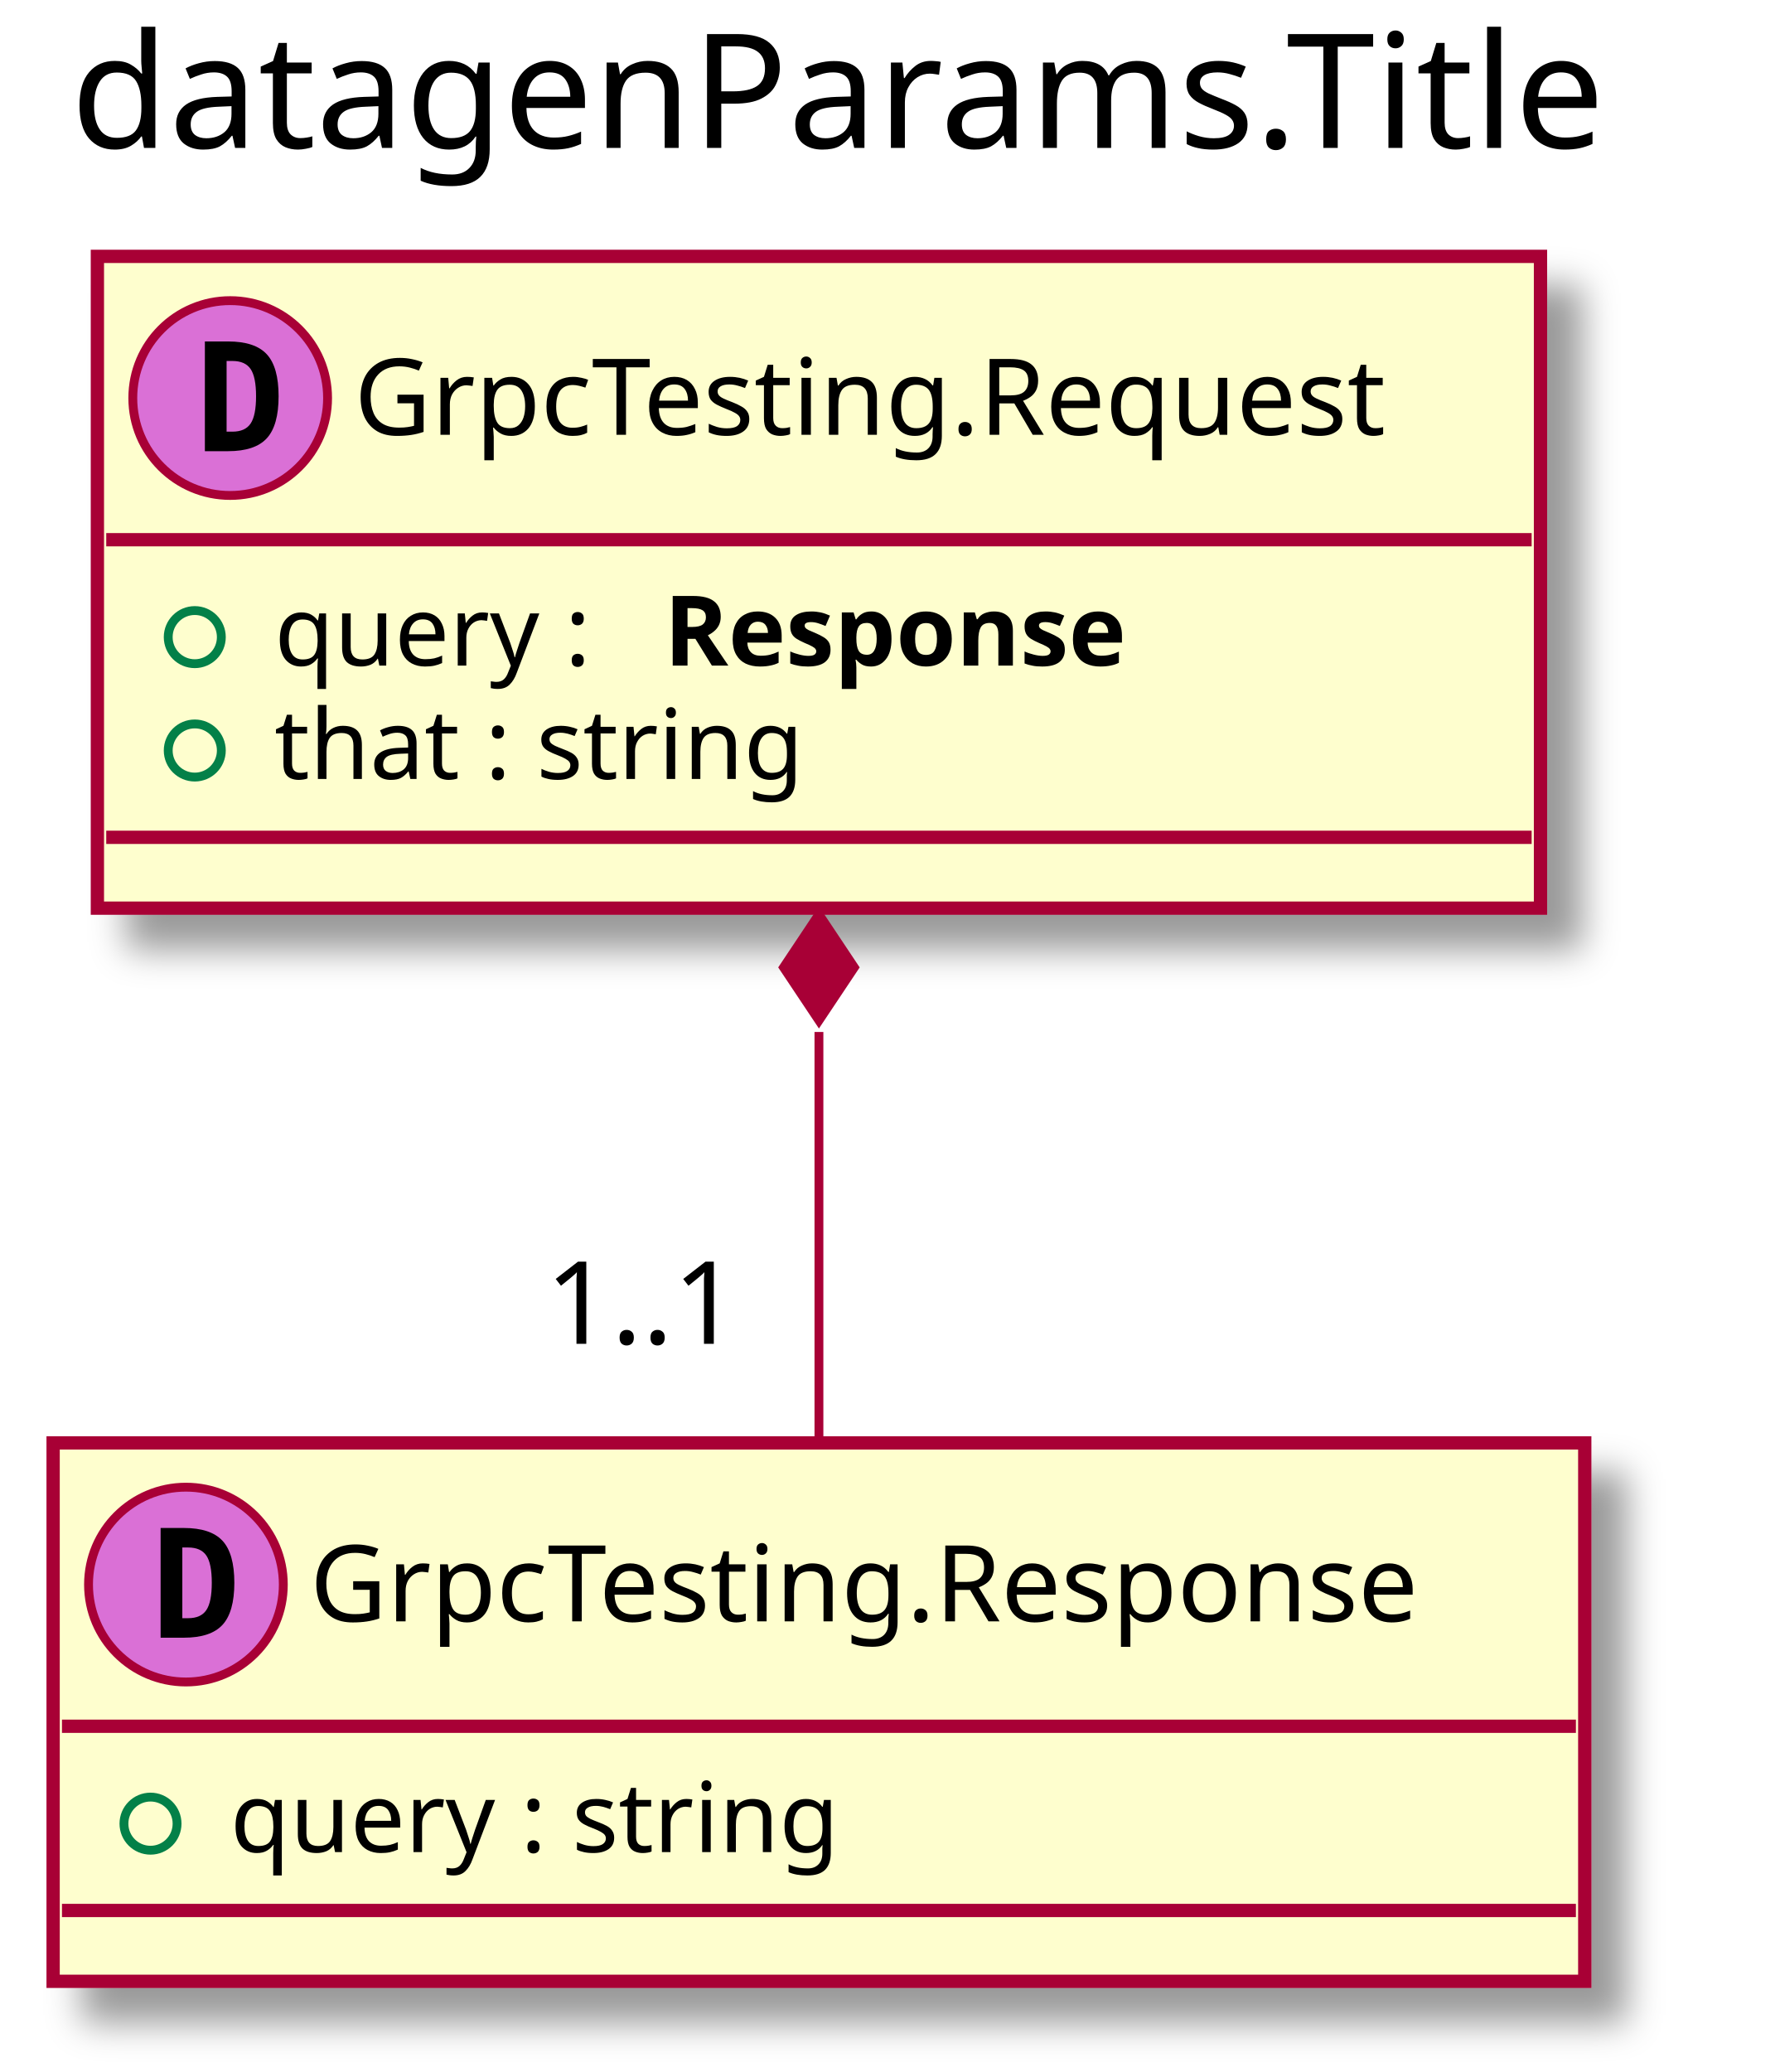
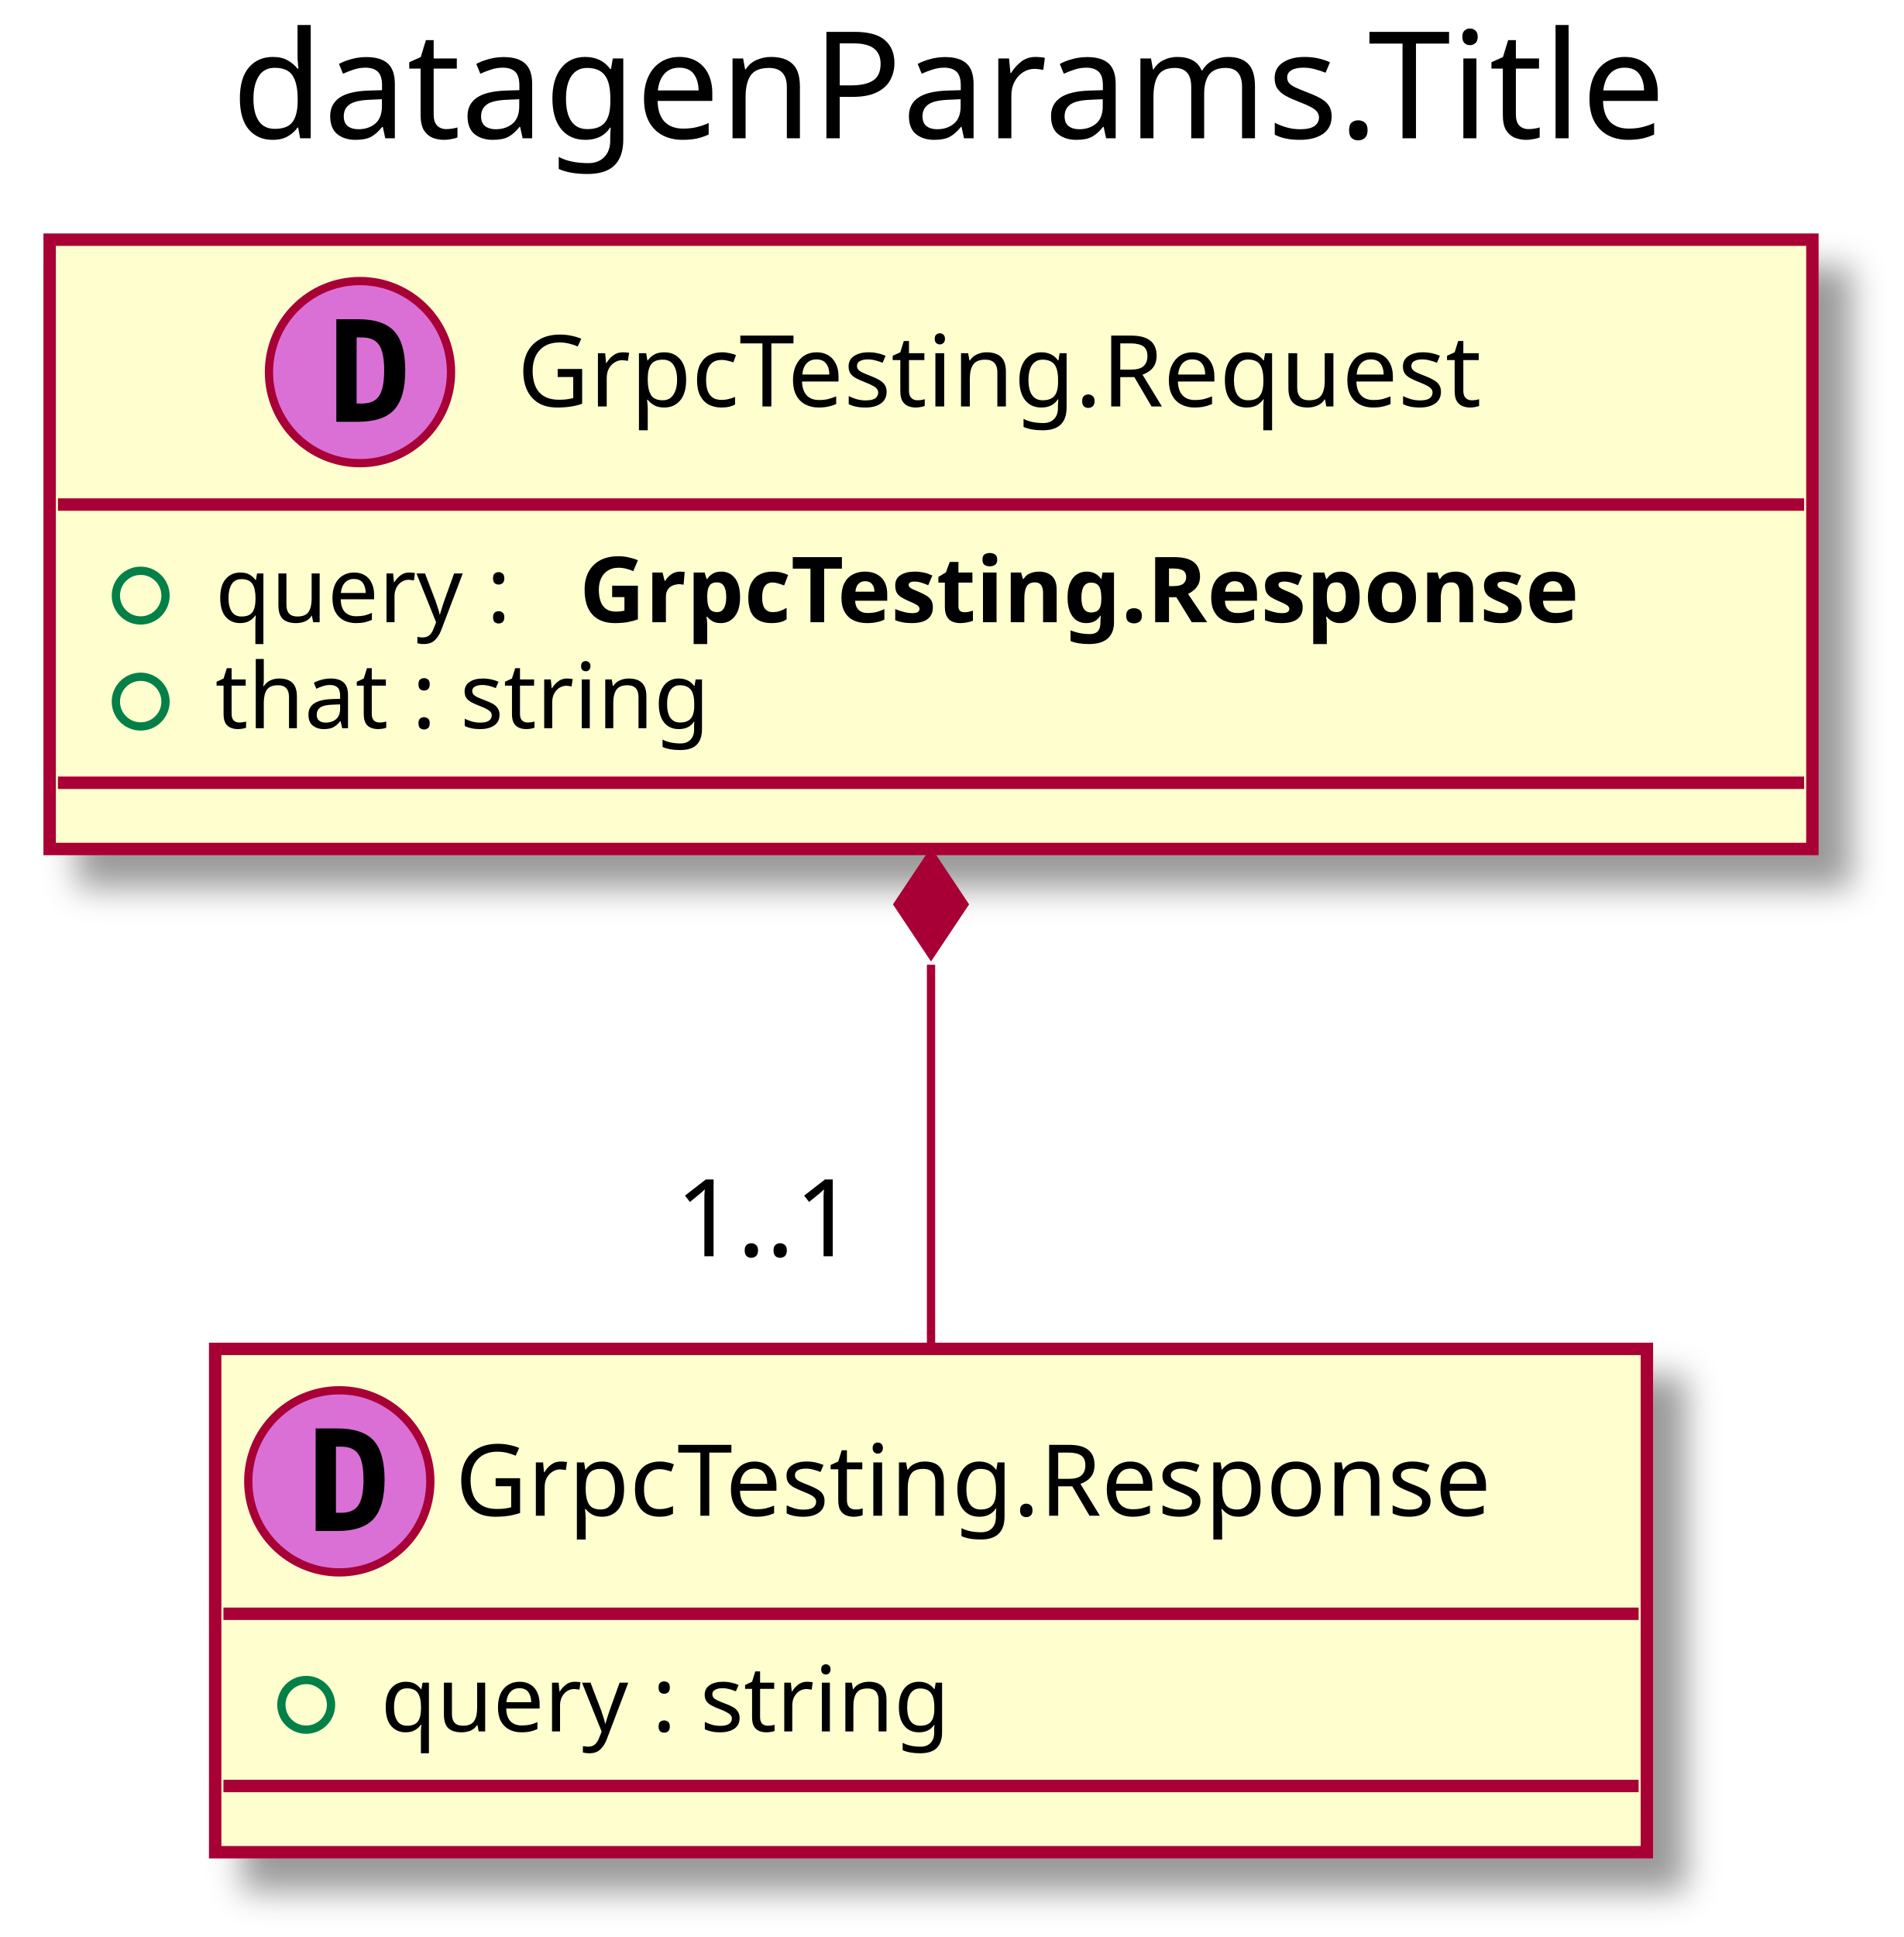
- <svg xmlns="http://www.w3.org/2000/svg" contentScriptType="application/ecmascript" contentStyleType="text/css" height="234px" preserveAspectRatio="none" style="width:201px;height:234px;" version="1.1" viewBox="0 0 201 234" width="201px" zoomAndPan="magnify">
+ <svg xmlns="http://www.w3.org/2000/svg" contentScriptType="application/ecmascript" contentStyleType="text/css" height="234px" preserveAspectRatio="none" style="width:230px;height:234px;" version="1.1" viewBox="0 0 230 234" width="230px" zoomAndPan="magnify">
  <defs>
-     <filter height="300%" id="fr39mqlbkdafh" width="300%" x="-1" y="-1">
+     <filter height="300%" id="f1omev0waa4nwx" width="300%" x="-1" y="-1">
      <feGaussianBlur result="blurOut" stdDeviation="2.0" />
      <feColorMatrix in="blurOut" result="blurOut2" type="matrix" values="0 0 0 0 0 0 0 0 0 0 0 0 0 0 0 0 0 0 .4 0" />
      <feOffset dx="4.0" dy="4.0" in="blurOut2" result="blurOut3" />
      <feBlend in="SourceGraphic" in2="blurOut3" mode="normal" />
    </filter>
  </defs>
  <g>
-     <text fill="#000000" font-family="sans-serif" font-size="18" lengthAdjust="spacingAndGlyphs" textLength="181" x="8" y="16.708">datagenParams.Title</text>
-     <rect fill="#FEFECE" filter="url(#fr39mqlbkdafh)" height="73.609" id="_0" style="stroke: #A80036; stroke-width: 1.5;" width="163" x="11" y="28.953" />
-     <ellipse cx="26" cy="44.953" fill="#DA70D6" rx="11" ry="11" style="stroke: #A80036; stroke-width: 1.0;" />
-     <path d="M25.594,40.766 L25.594,48.75 L26.25,48.75 Q27.688,48.75 28.305,47.836 Q28.922,46.922 28.922,44.75 Q28.922,42.578 28.305,41.672 Q27.688,40.766 26.25,40.766 L25.594,40.766 Z M23.141,38.562 L25.766,38.562 Q28.797,38.562 30.133,40.008 Q31.469,41.453 31.469,44.75 Q31.469,48.047 30.133,49.5 Q28.797,50.953 25.766,50.953 L23.141,50.953 L23.141,38.562 Z " />
-     <text fill="#000000" font-family="sans-serif" font-size="12" lengthAdjust="spacingAndGlyphs" textLength="131" x="40" y="49.107">GrpcTesting.Request</text>
-     <line style="stroke: #A80036; stroke-width: 1.5;" x1="12" x2="173" y1="60.953" y2="60.953" />
-     <ellipse cx="22" cy="71.953" fill="none" rx="3" ry="3" style="stroke: #038048; stroke-width: 1.0;" />
-     <text fill="#000000" font-family="sans-serif" font-size="11" lengthAdjust="spacingAndGlyphs" textLength="40" x="31" y="75.164">query :</text>
-     <text fill="#000000" font-family="sans-serif" font-size="11" font-weight="bold" lengthAdjust="spacingAndGlyphs" textLength="62" x="75" y="75.164">Response</text>
-     <ellipse cx="22" cy="84.758" fill="none" rx="3" ry="3" style="stroke: #038048; stroke-width: 1.0;" />
-     <text fill="#000000" font-family="sans-serif" font-size="11" lengthAdjust="spacingAndGlyphs" textLength="67" x="31" y="87.968">that : string</text>
-     <line style="stroke: #A80036; stroke-width: 1.5;" x1="12" x2="173" y1="94.562" y2="94.562" />
-     <rect fill="#FEFECE" filter="url(#fr39mqlbkdafh)" height="60.805" id="_1" style="stroke: #A80036; stroke-width: 1.5;" width="173" x="6" y="162.953" />
-     <ellipse cx="21" cy="178.953" fill="#DA70D6" rx="11" ry="11" style="stroke: #A80036; stroke-width: 1.0;" />
-     <path d="M20.594,174.766 L20.594,182.75 L21.25,182.75 Q22.688,182.75 23.305,181.836 Q23.922,180.922 23.922,178.75 Q23.922,176.578 23.305,175.672 Q22.688,174.766 21.25,174.766 L20.594,174.766 Z M18.141,172.562 L20.766,172.562 Q23.797,172.562 25.133,174.008 Q26.469,175.453 26.469,178.75 Q26.469,182.047 25.133,183.5 Q23.797,184.953 20.766,184.953 L18.141,184.953 L18.141,172.562 Z " />
-     <text fill="#000000" font-family="sans-serif" font-size="12" lengthAdjust="spacingAndGlyphs" textLength="141" x="35" y="183.107">GrpcTesting.Response</text>
-     <line style="stroke: #A80036; stroke-width: 1.5;" x1="7" x2="178" y1="194.953" y2="194.953" />
-     <ellipse cx="17" cy="205.953" fill="none" rx="3" ry="3" style="stroke: #038048; stroke-width: 1.0;" />
-     <text fill="#000000" font-family="sans-serif" font-size="11" lengthAdjust="spacingAndGlyphs" textLength="77" x="26" y="209.164">query : string</text>
-     <line style="stroke: #A80036; stroke-width: 1.5;" x1="7" x2="178" y1="215.758" y2="215.758" />
-     <path d="M92.5,116.542 C92.5,132.112 92.5,148.815 92.5,162.577 " fill="none" id="_0&lt;-_1" style="stroke: #A80036; stroke-width: 1.0;" />
-     <polygon fill="#A80036" points="92.5,103.253,88.5,109.253,92.5,115.253,96.5,109.253,92.5,103.253" style="stroke: #A80036; stroke-width: 1.0;" />
-     <text fill="#000000" font-family="sans-serif" font-size="13" lengthAdjust="spacingAndGlyphs" textLength="24" x="61.612" y="151.763">1..1</text>
+     <text fill="#000000" font-family="sans-serif" font-size="18" lengthAdjust="spacingAndGlyphs" textLength="181" x="28" y="16.708">datagenParams.Title</text>
+     <rect fill="#FEFECE" filter="url(#f1omev0waa4nwx)" height="73.609" id="_0" style="stroke: #A80036; stroke-width: 1.5;" width="213" x="6" y="28.953" />
+     <ellipse cx="43.5" cy="44.953" fill="#DA70D6" rx="11" ry="11" style="stroke: #A80036; stroke-width: 1.0;" />
+     <path d="M43.094,40.766 L43.094,48.75 L43.75,48.75 Q45.188,48.75 45.805,47.836 Q46.422,46.922 46.422,44.75 Q46.422,42.578 45.805,41.672 Q45.188,40.766 43.75,40.766 L43.094,40.766 Z M40.641,38.562 L43.266,38.562 Q46.297,38.562 47.633,40.008 Q48.969,41.453 48.969,44.75 Q48.969,48.047 47.633,49.5 Q46.297,50.953 43.266,50.953 L40.641,50.953 L40.641,38.562 Z " />
+     <text fill="#000000" font-family="sans-serif" font-size="12" lengthAdjust="spacingAndGlyphs" textLength="131" x="62.5" y="49.107">GrpcTesting.Request</text>
+     <line style="stroke: #A80036; stroke-width: 1.5;" x1="7" x2="218" y1="60.953" y2="60.953" />
+     <ellipse cx="17" cy="71.953" fill="none" rx="3" ry="3" style="stroke: #038048; stroke-width: 1.0;" />
+     <text fill="#000000" font-family="sans-serif" font-size="11" lengthAdjust="spacingAndGlyphs" textLength="40" x="26" y="75.164">query :</text>
+     <text fill="#000000" font-family="sans-serif" font-size="11" font-weight="bold" lengthAdjust="spacingAndGlyphs" textLength="143" x="70" y="75.164">GrpcTesting.Response</text>
+     <ellipse cx="17" cy="84.758" fill="none" rx="3" ry="3" style="stroke: #038048; stroke-width: 1.0;" />
+     <text fill="#000000" font-family="sans-serif" font-size="11" lengthAdjust="spacingAndGlyphs" textLength="67" x="26" y="87.968">that : string</text>
+     <line style="stroke: #A80036; stroke-width: 1.5;" x1="7" x2="218" y1="94.562" y2="94.562" />
+     <rect fill="#FEFECE" filter="url(#f1omev0waa4nwx)" height="60.805" id="_1" style="stroke: #A80036; stroke-width: 1.5;" width="173" x="26" y="162.953" />
+     <ellipse cx="41" cy="178.953" fill="#DA70D6" rx="11" ry="11" style="stroke: #A80036; stroke-width: 1.0;" />
+     <path d="M40.594,174.766 L40.594,182.75 L41.25,182.75 Q42.688,182.75 43.305,181.836 Q43.922,180.922 43.922,178.75 Q43.922,176.578 43.305,175.672 Q42.688,174.766 41.25,174.766 L40.594,174.766 Z M38.141,172.562 L40.766,172.562 Q43.797,172.562 45.133,174.008 Q46.469,175.453 46.469,178.75 Q46.469,182.047 45.133,183.5 Q43.797,184.953 40.766,184.953 L38.141,184.953 L38.141,172.562 Z " />
+     <text fill="#000000" font-family="sans-serif" font-size="12" lengthAdjust="spacingAndGlyphs" textLength="141" x="55" y="183.107">GrpcTesting.Response</text>
+     <line style="stroke: #A80036; stroke-width: 1.5;" x1="27" x2="198" y1="194.953" y2="194.953" />
+     <ellipse cx="37" cy="205.953" fill="none" rx="3" ry="3" style="stroke: #038048; stroke-width: 1.0;" />
+     <text fill="#000000" font-family="sans-serif" font-size="11" lengthAdjust="spacingAndGlyphs" textLength="77" x="46" y="209.164">query : string</text>
+     <line style="stroke: #A80036; stroke-width: 1.5;" x1="27" x2="198" y1="215.758" y2="215.758" />
+     <path d="M112.5,116.542 C112.5,132.112 112.5,148.815 112.5,162.577 " fill="none" id="_0&lt;-_1" style="stroke: #A80036; stroke-width: 1.0;" />
+     <polygon fill="#A80036" points="112.5,103.253,108.5,109.253,112.5,115.253,116.5,109.253,112.5,103.253" style="stroke: #A80036; stroke-width: 1.0;" />
+     <text fill="#000000" font-family="sans-serif" font-size="13" lengthAdjust="spacingAndGlyphs" textLength="24" x="81.612" y="151.763">1..1</text>
  </g>
</svg>
